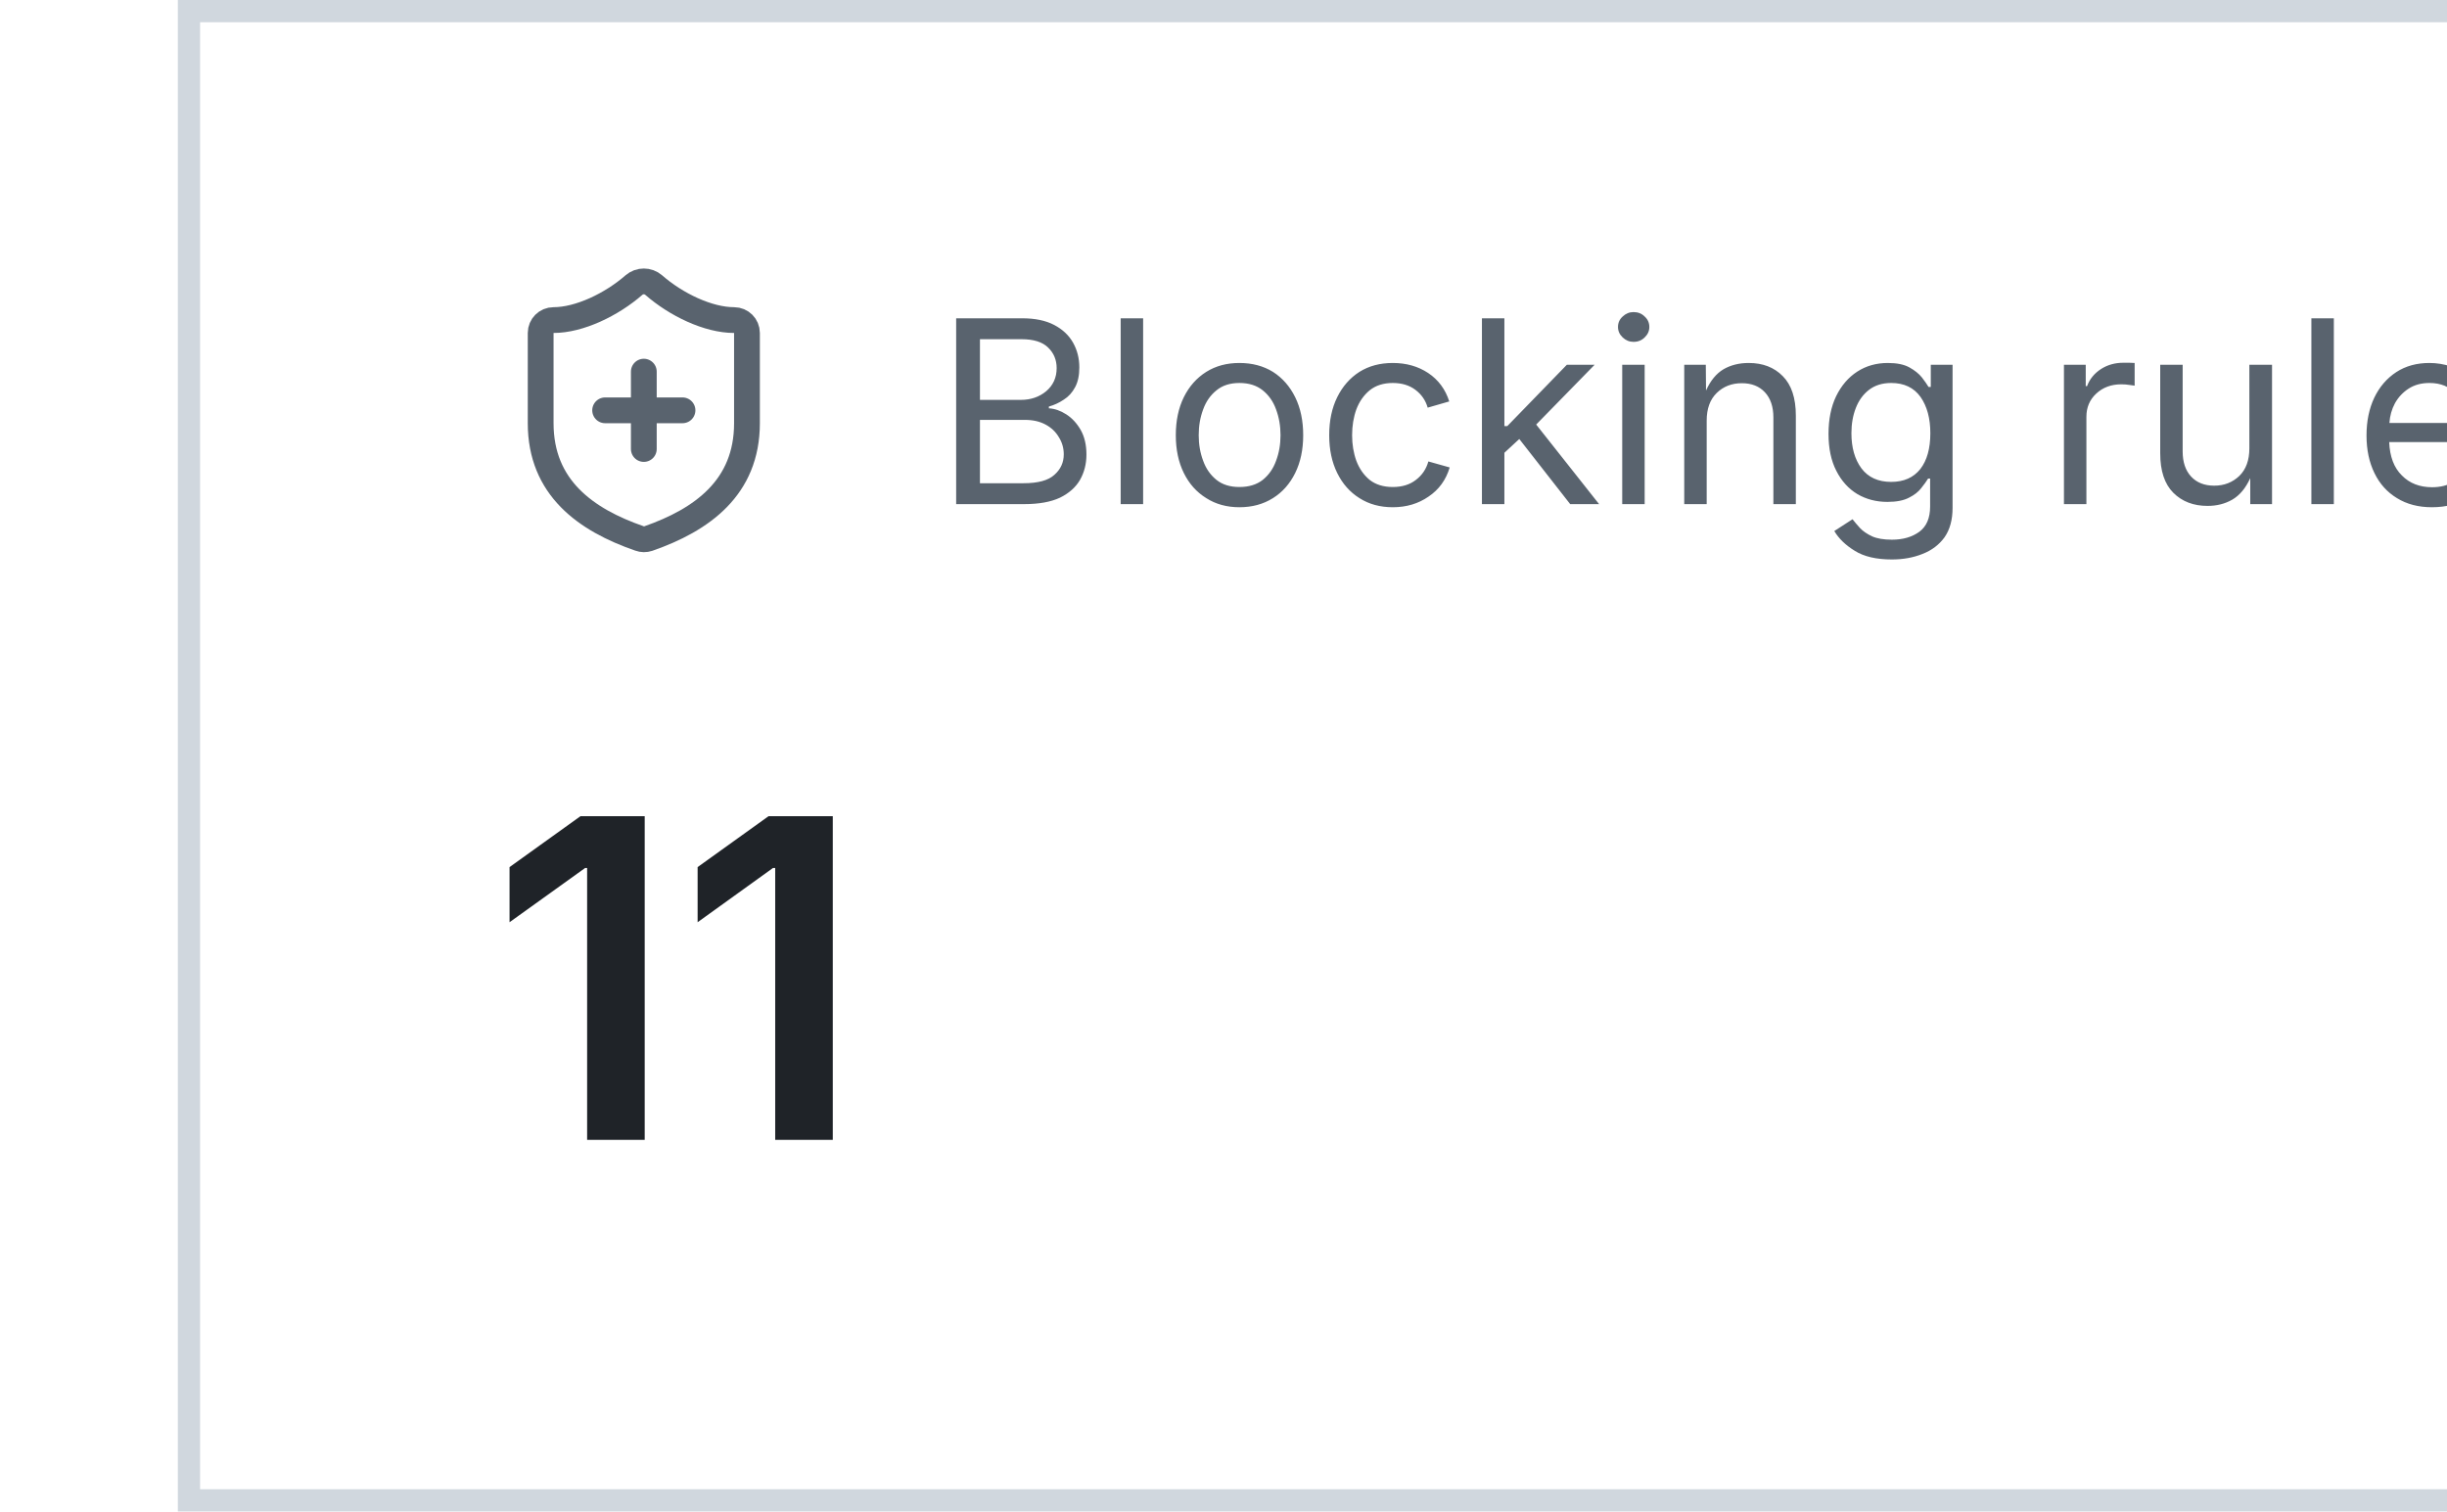
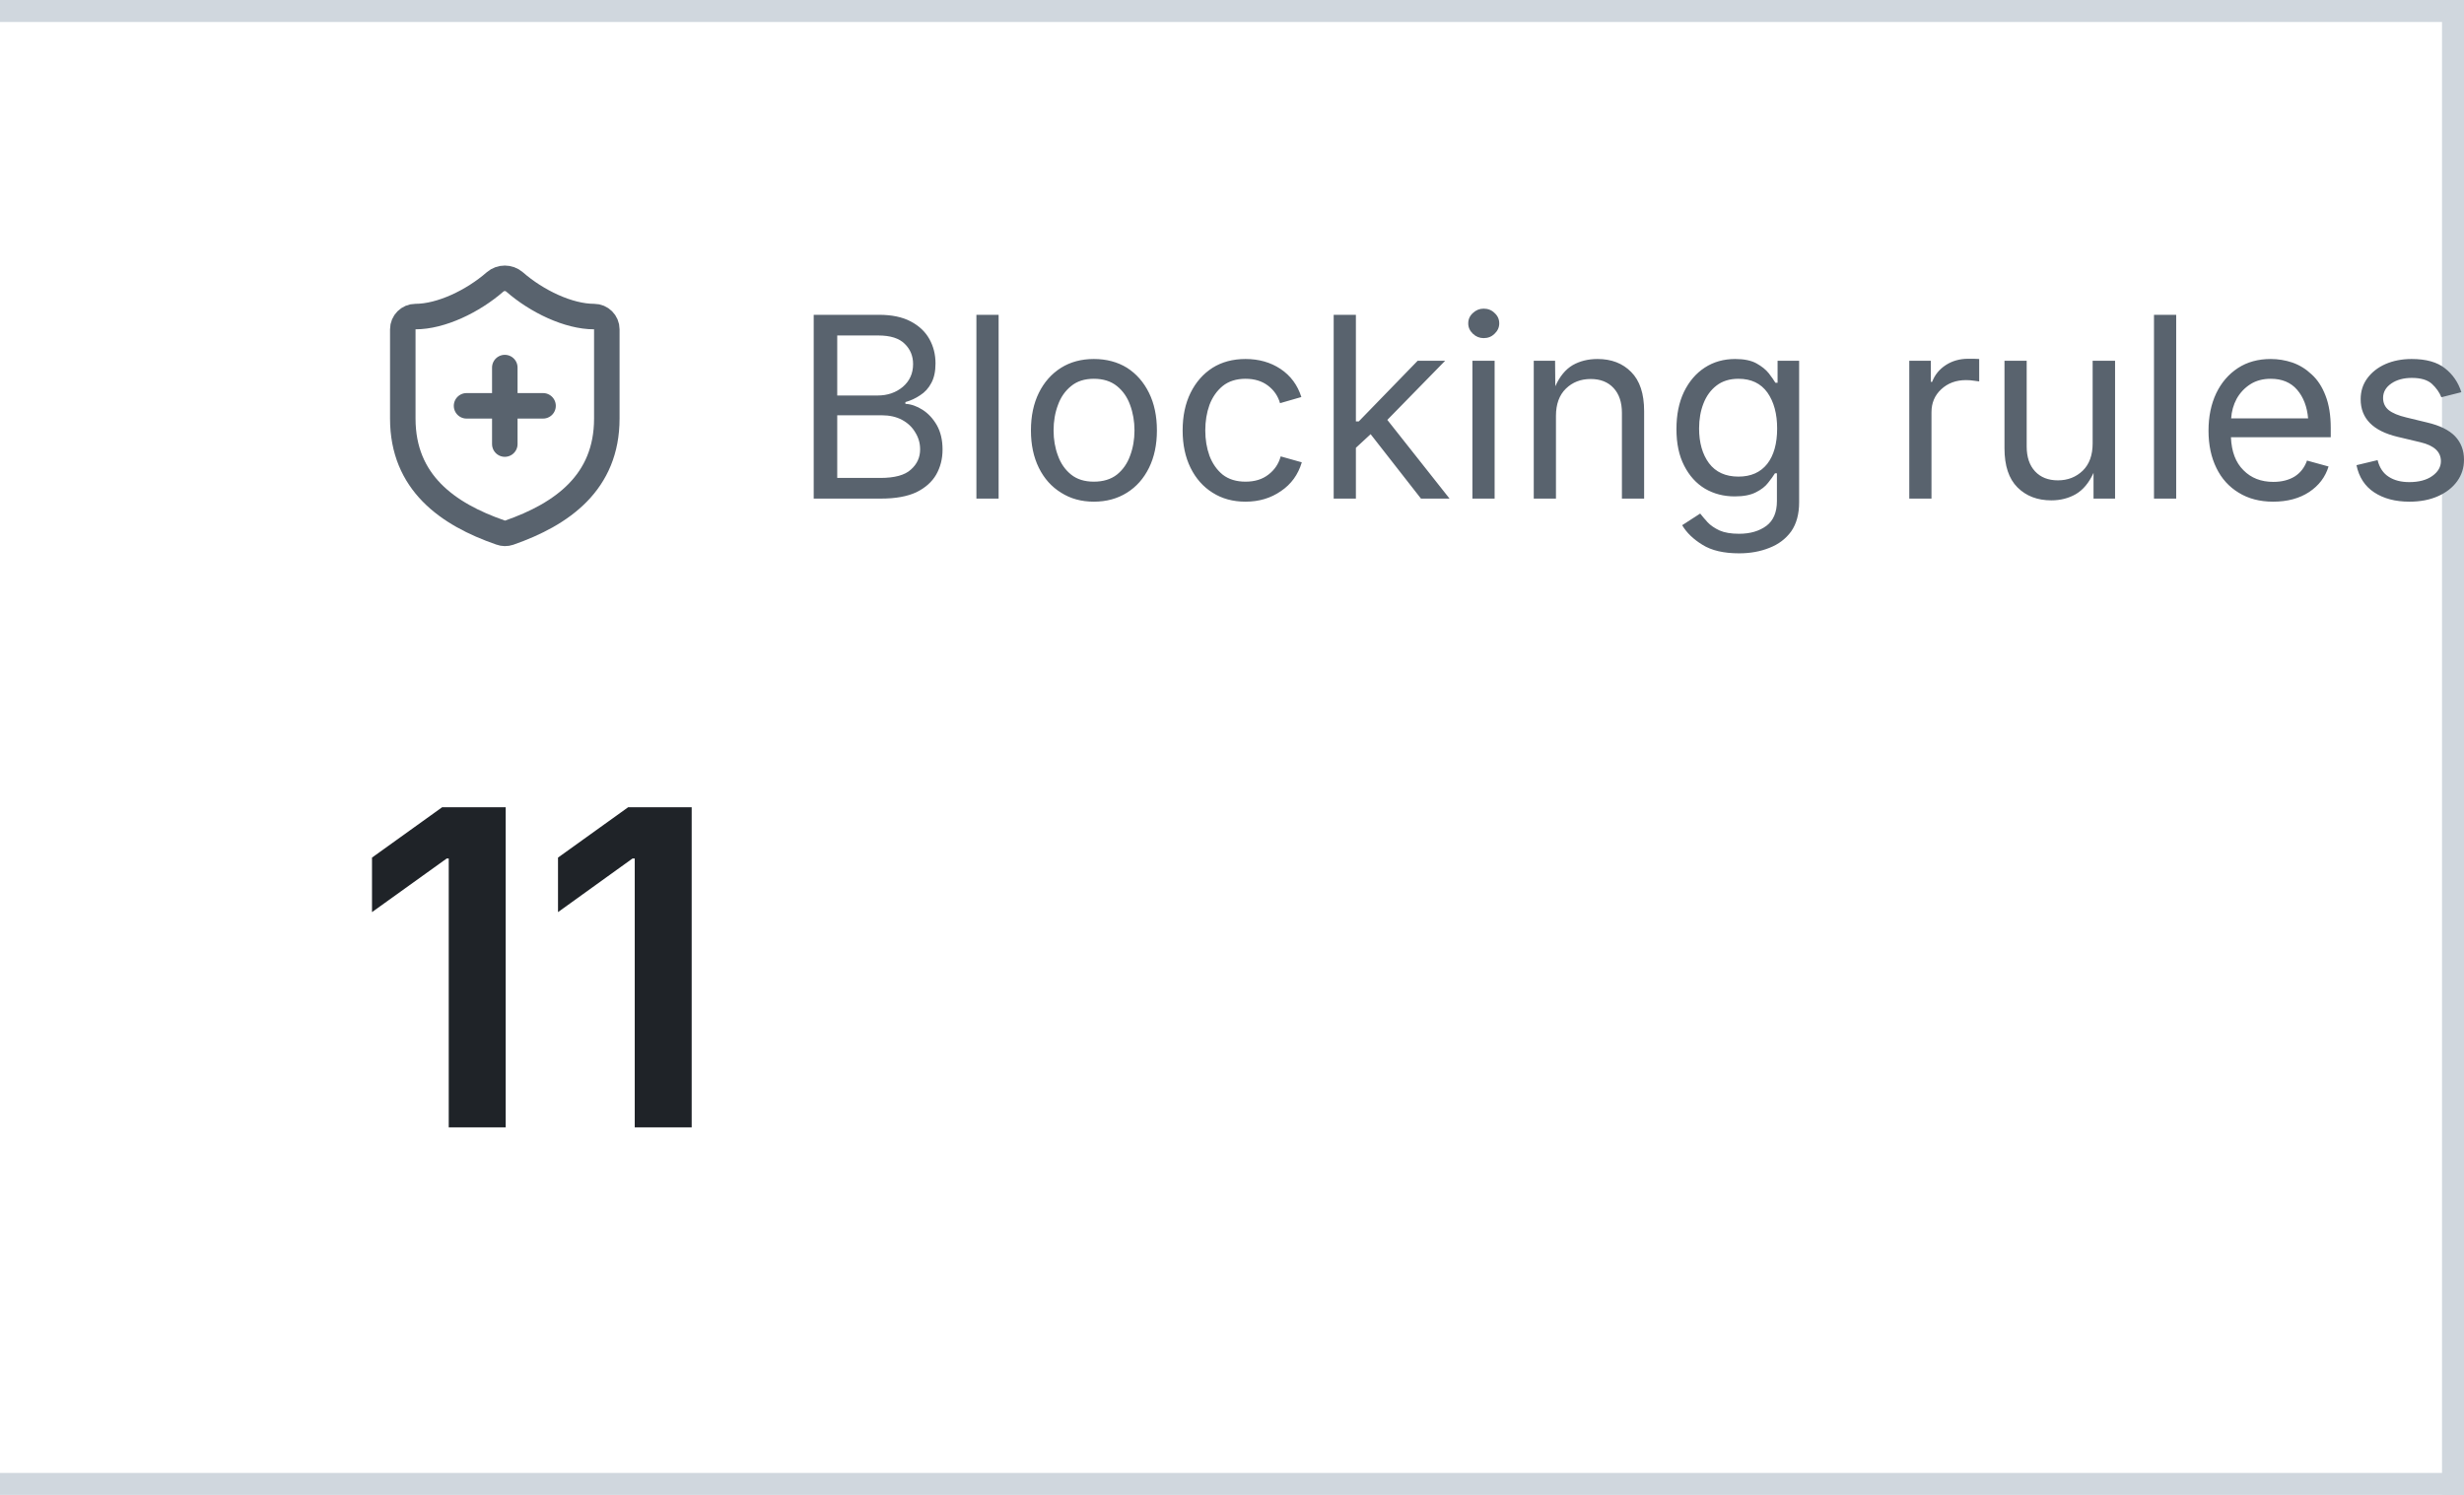
<svg xmlns="http://www.w3.org/2000/svg" width="100%" height="68">
-   <style>.f{width:calc(100% - 9px);fill:none;stroke:#d0d7de}.l{fill:#59636e}.v{fill:#1f2328}.i{stroke:#59636e}@media (prefers-color-scheme:dark){.f{stroke:#30363d}.l{fill:#9198a1}.v{fill:#f0f6fc}.i{stroke:#9198a1}}</style>
-   <rect x="8.5" y="0.5" width="100%" height="67" class="f" />
-   <g transform="translate(22 11.5) scale(0.58)" fill="none" class="i" stroke-width="2" stroke-linecap="round" stroke-linejoin="round">
+   <style>.b{fill:#d0d7de}.l{fill:#59636e}.v{fill:#1f2328}.i{stroke:#59636e}@media (prefers-color-scheme:dark){.b{fill:#30363d}.l{fill:#9198a1}.v{fill:#f0f6fc}.i{stroke:#9198a1}}</style>
+   <rect width="100%" height="1" class="b" />
+   <rect y="67" width="100%" height="1" class="b" />
+   <svg x="100%" overflow="visible">
+     <rect x="-1" width="1" height="68" class="b" />
+   </svg>
+   <g transform="translate(16 11.5) scale(0.58)" fill="none" class="i" stroke-width="2" stroke-linecap="round" stroke-linejoin="round">
    <path d="M20 13c0 5-3.5 7.5-7.66 8.95a1 1 0 0 1-.67-.01C7.5 20.5 4 18 4 13V6a1 1 0 0 1 1-1c2 0 4.5-1.2 6.24-2.72a1.17 1.17 0 0 1 1.52 0C14.51 3.81 17 5 19 5a1 1 0 0 1 1 1z" />
    <path d="M9 12h6" />
    <path d="M12 9v6" />
  </g>
-   <path d="M43.01 38.18V29.82H45.98Q46.85 29.82 47.42 30.12Q47.99 30.42 48.27 30.92Q48.55 31.42 48.55 32.03Q48.55 32.57 48.36 32.92Q48.17 33.28 47.85 33.48Q47.54 33.69 47.18 33.79V33.87Q47.57 33.89 47.96 34.14Q48.35 34.39 48.61 34.84Q48.87 35.3 48.87 35.95Q48.87 36.58 48.58 37.09Q48.29 37.59 47.68 37.89Q47.06 38.18 46.07 38.18ZM44.08 37.24H46.04Q47.02 37.24 47.43 36.86Q47.85 36.49 47.85 35.94Q47.85 35.52 47.63 35.17Q47.42 34.81 47.03 34.6Q46.64 34.39 46.1 34.39H44.08ZM44.08 33.49H45.92Q46.59 33.49 47.06 33.1Q47.53 32.7 47.53 32.06Q47.53 31.51 47.15 31.14Q46.77 30.76 45.95 30.76H44.08ZM51.42 29.82V38.18H50.41V29.82ZM55.75 38.32Q54.9 38.32 54.26 37.91Q53.61 37.51 53.25 36.78Q52.89 36.05 52.89 35.08Q52.89 34.1 53.25 33.37Q53.61 32.64 54.26 32.23Q54.9 31.83 55.75 31.83Q56.61 31.83 57.26 32.23Q57.9 32.64 58.26 33.37Q58.62 34.1 58.62 35.08Q58.62 36.05 58.26 36.78Q57.9 37.51 57.26 37.91Q56.61 38.32 55.75 38.32ZM55.75 37.41Q56.39 37.41 56.8 37.09Q57.21 36.76 57.4 36.23Q57.6 35.7 57.6 35.08Q57.6 34.46 57.4 33.92Q57.21 33.39 56.8 33.06Q56.39 32.73 55.75 32.73Q55.12 32.73 54.72 33.06Q54.31 33.39 54.12 33.92Q53.92 34.45 53.92 35.08Q53.92 35.7 54.12 36.23Q54.31 36.76 54.72 37.09Q55.12 37.41 55.75 37.41ZM62.65 38.32Q61.79 38.32 61.15 37.91Q60.51 37.51 60.15 36.78Q59.79 36.05 59.79 35.08Q59.79 34.1 60.15 33.37Q60.51 32.64 61.15 32.23Q61.79 31.83 62.65 31.83Q63.56 31.83 64.24 32.28Q64.93 32.74 65.19 33.56L64.22 33.84Q64.08 33.35 63.67 33.04Q63.26 32.73 62.65 32.73Q62.02 32.73 61.61 33.06Q61.21 33.39 61.01 33.92Q60.82 34.45 60.82 35.08Q60.82 35.7 61.01 36.23Q61.21 36.76 61.61 37.09Q62.02 37.41 62.65 37.41Q63.28 37.41 63.69 37.09Q64.11 36.77 64.25 36.26L65.21 36.53Q64.96 37.37 64.26 37.84Q63.57 38.32 62.65 38.32ZM66.66 38.18V29.82H67.67V34.67H67.8L70.48 31.91H71.73L69.1 34.6L71.93 38.18H70.63L68.34 35.25L67.67 35.87V38.18ZM72.97 38.18V31.91H73.98V38.18ZM73.48 30.88Q73.2 30.88 72.99 30.68Q72.78 30.48 72.78 30.21Q72.78 29.93 72.99 29.74Q73.2 29.54 73.48 29.54Q73.78 29.54 73.98 29.74Q74.19 29.93 74.19 30.21Q74.19 30.48 73.98 30.68Q73.78 30.88 73.48 30.88ZM76.77 34.42V38.18H75.76V31.91H76.73L76.74 33.07Q77.04 32.4 77.53 32.11Q78.02 31.83 78.66 31.83Q79.61 31.83 80.19 32.42Q80.78 33.01 80.78 34.2V38.18H79.77V34.28Q79.77 33.56 79.39 33.15Q79.01 32.74 78.35 32.74Q77.67 32.74 77.22 33.18Q76.77 33.62 76.77 34.42ZM85.1 40.67Q84.05 40.67 83.43 40.28Q82.81 39.9 82.51 39.39L83.33 38.86Q83.47 39.04 83.67 39.26Q83.87 39.47 84.21 39.63Q84.55 39.78 85.1 39.78Q85.85 39.78 86.34 39.42Q86.82 39.06 86.82 38.29V37.03H86.73Q86.62 37.21 86.42 37.46Q86.23 37.71 85.87 37.89Q85.51 38.08 84.9 38.08Q84.15 38.08 83.55 37.73Q82.95 37.37 82.6 36.68Q82.25 36 82.25 35.02Q82.25 34.04 82.59 33.33Q82.94 32.61 83.54 32.22Q84.14 31.83 84.92 31.83Q85.53 31.83 85.89 32.03Q86.25 32.23 86.45 32.48Q86.65 32.74 86.75 32.91H86.85V31.91H87.83V38.35Q87.83 39.15 87.47 39.67Q87.1 40.18 86.48 40.42Q85.86 40.67 85.1 40.67ZM85.07 37.18Q85.92 37.18 86.38 36.6Q86.83 36.02 86.83 34.99Q86.83 33.99 86.39 33.36Q85.94 32.73 85.07 32.73Q84.47 32.73 84.07 33.04Q83.68 33.34 83.48 33.85Q83.28 34.36 83.28 34.99Q83.28 35.96 83.73 36.57Q84.19 37.18 85.07 37.18ZM92.84 38.18V31.91H93.82V32.87H93.88Q94.06 32.39 94.51 32.1Q94.95 31.82 95.51 31.82Q95.63 31.82 95.78 31.82Q95.93 31.83 96.02 31.83V32.85Q95.98 32.84 95.8 32.82Q95.62 32.79 95.42 32.79Q94.74 32.79 94.29 33.21Q93.85 33.62 93.85 34.25V38.18ZM99.3 38.26Q98.35 38.26 97.76 37.67Q97.17 37.08 97.17 35.89V31.91H98.18V35.81Q98.18 36.53 98.56 36.94Q98.94 37.35 99.6 37.35Q100.27 37.35 100.73 36.91Q101.18 36.47 101.18 35.67V31.91H102.2V38.18H101.22V37.01Q100.91 37.69 100.41 37.98Q99.92 38.26 99.3 38.26ZM104.98 29.82V38.18H103.97V29.82ZM109.39 38.32Q108.48 38.32 107.82 37.91Q107.16 37.51 106.81 36.79Q106.45 36.06 106.45 35.09Q106.45 34.13 106.8 33.39Q107.15 32.66 107.79 32.24Q108.42 31.83 109.28 31.83Q109.78 31.83 110.26 31.99Q110.75 32.16 111.14 32.53Q111.54 32.89 111.77 33.49Q112.01 34.1 112.01 34.97V35.39H107.47Q107.51 36.37 108.04 36.89Q108.56 37.42 109.4 37.42Q109.96 37.42 110.36 37.18Q110.76 36.93 110.93 36.45L111.91 36.72Q111.69 37.44 111.03 37.88Q110.36 38.32 109.39 38.32ZM107.48 34.53H110.98Q110.91 33.73 110.48 33.23Q110.05 32.73 109.28 32.73Q108.74 32.73 108.35 32.98Q107.96 33.23 107.73 33.64Q107.51 34.05 107.48 34.53ZM115.59 38.32Q114.63 38.32 113.99 37.9Q113.35 37.48 113.18 36.66L114.14 36.43Q114.27 36.95 114.65 37.19Q115.02 37.43 115.58 37.43Q116.24 37.43 116.63 37.15Q117.02 36.87 117.02 36.48Q117.02 35.84 116.1 35.62L115.05 35.37Q113.37 34.97 113.37 33.66Q113.37 33.12 113.67 32.71Q113.98 32.29 114.5 32.06Q115.03 31.83 115.69 31.83Q116.67 31.83 117.2 32.25Q117.74 32.67 117.95 33.34L117.04 33.57Q116.91 33.24 116.61 32.96Q116.31 32.69 115.7 32.69Q115.14 32.69 114.77 32.94Q114.39 33.2 114.39 33.6Q114.39 33.94 114.64 34.15Q114.9 34.36 115.45 34.49L116.4 34.72Q117.25 34.92 117.66 35.34Q118.07 35.77 118.07 36.41Q118.07 36.96 117.76 37.39Q117.45 37.82 116.89 38.07Q116.33 38.32 115.59 38.32Z" class="l" transform="translate(0 -15.5)" />
-   <path d="M29 26.72V41.28H26.41V29.05H26.32L22.92 31.49V29.01L26.11 26.72ZM37.46 26.72V41.28H34.87V29.05H34.77L31.38 31.49V29.01L34.57 26.72Z" class="v" transform="translate(0 10)" />
+   <path d="M37.01 38.18V29.82H39.98Q40.85 29.82 41.42 30.12Q41.99 30.42 42.27 30.92Q42.55 31.42 42.55 32.03Q42.55 32.57 42.36 32.92Q42.17 33.28 41.85 33.48Q41.54 33.69 41.18 33.79V33.87Q41.57 33.89 41.96 34.14Q42.35 34.39 42.61 34.84Q42.87 35.3 42.87 35.95Q42.87 36.58 42.58 37.09Q42.29 37.59 41.68 37.89Q41.06 38.18 40.07 38.18ZM38.08 37.24H40.04Q41.02 37.24 41.43 36.86Q41.85 36.49 41.85 35.94Q41.85 35.52 41.63 35.17Q41.42 34.81 41.03 34.6Q40.64 34.39 40.1 34.39H38.08ZM38.08 33.49H39.92Q40.59 33.49 41.06 33.1Q41.53 32.7 41.53 32.06Q41.53 31.51 41.15 31.14Q40.77 30.76 39.95 30.76H38.08ZM45.42 29.82V38.18H44.41V29.82ZM49.75 38.32Q48.9 38.32 48.26 37.91Q47.61 37.51 47.25 36.78Q46.89 36.05 46.89 35.08Q46.89 34.1 47.25 33.37Q47.61 32.64 48.26 32.23Q48.9 31.83 49.75 31.83Q50.61 31.83 51.26 32.23Q51.9 32.64 52.26 33.37Q52.62 34.1 52.62 35.08Q52.62 36.05 52.26 36.78Q51.9 37.51 51.26 37.91Q50.61 38.32 49.75 38.32ZM49.75 37.41Q50.39 37.41 50.8 37.09Q51.21 36.76 51.4 36.23Q51.6 35.7 51.6 35.08Q51.6 34.46 51.4 33.92Q51.21 33.39 50.8 33.06Q50.39 32.73 49.75 32.73Q49.12 32.73 48.72 33.06Q48.31 33.39 48.12 33.92Q47.92 34.45 47.92 35.08Q47.92 35.7 48.12 36.23Q48.31 36.76 48.72 37.09Q49.12 37.41 49.75 37.41ZM56.65 38.32Q55.79 38.32 55.15 37.91Q54.51 37.51 54.15 36.78Q53.79 36.05 53.79 35.08Q53.79 34.1 54.15 33.37Q54.51 32.64 55.15 32.23Q55.79 31.83 56.65 31.83Q57.56 31.83 58.24 32.28Q58.93 32.74 59.19 33.56L58.22 33.84Q58.08 33.35 57.67 33.04Q57.26 32.73 56.65 32.73Q56.02 32.73 55.61 33.06Q55.21 33.39 55.01 33.92Q54.82 34.45 54.82 35.08Q54.82 35.7 55.01 36.23Q55.21 36.76 55.61 37.09Q56.02 37.41 56.65 37.41Q57.28 37.41 57.69 37.09Q58.11 36.77 58.25 36.26L59.21 36.53Q58.96 37.37 58.26 37.84Q57.57 38.32 56.65 38.32ZM60.66 38.18V29.82H61.67V34.67H61.8L64.48 31.91H65.73L63.1 34.6L65.93 38.18H64.63L62.34 35.25L61.67 35.87V38.18ZM66.97 38.18V31.91H67.98V38.18ZM67.48 30.88Q67.2 30.88 66.99 30.68Q66.78 30.48 66.78 30.21Q66.78 29.93 66.99 29.74Q67.2 29.54 67.48 29.54Q67.78 29.54 67.98 29.74Q68.19 29.93 68.19 30.21Q68.19 30.48 67.98 30.68Q67.78 30.88 67.48 30.88ZM70.77 34.42V38.18H69.76V31.91H70.73L70.74 33.07Q71.04 32.4 71.53 32.11Q72.02 31.83 72.66 31.83Q73.61 31.83 74.19 32.42Q74.78 33.01 74.78 34.2V38.18H73.77V34.28Q73.77 33.56 73.39 33.15Q73.01 32.74 72.35 32.74Q71.67 32.74 71.22 33.18Q70.77 33.62 70.77 34.42ZM79.1 40.67Q78.05 40.67 77.43 40.28Q76.81 39.9 76.51 39.39L77.33 38.86Q77.47 39.04 77.67 39.26Q77.87 39.47 78.21 39.63Q78.55 39.78 79.1 39.78Q79.85 39.78 80.34 39.42Q80.82 39.06 80.82 38.29V37.03H80.73Q80.62 37.21 80.42 37.46Q80.23 37.71 79.87 37.89Q79.51 38.08 78.9 38.08Q78.15 38.08 77.55 37.73Q76.95 37.37 76.6 36.68Q76.25 36 76.25 35.02Q76.25 34.04 76.59 33.33Q76.94 32.61 77.54 32.22Q78.14 31.83 78.92 31.83Q79.53 31.83 79.89 32.03Q80.25 32.23 80.45 32.48Q80.65 32.74 80.75 32.91H80.85V31.91H81.83V38.35Q81.83 39.15 81.47 39.67Q81.1 40.18 80.48 40.42Q79.86 40.67 79.1 40.67ZM79.07 37.18Q79.92 37.18 80.38 36.6Q80.83 36.02 80.83 34.99Q80.83 33.99 80.39 33.36Q79.94 32.73 79.07 32.73Q78.47 32.73 78.07 33.04Q77.68 33.34 77.48 33.85Q77.28 34.36 77.28 34.99Q77.28 35.96 77.73 36.57Q78.19 37.18 79.07 37.18ZM86.84 38.18V31.91H87.82V32.87H87.88Q88.06 32.39 88.51 32.1Q88.95 31.82 89.51 31.82Q89.63 31.82 89.78 31.82Q89.93 31.83 90.02 31.83V32.85Q89.98 32.84 89.8 32.82Q89.62 32.79 89.42 32.79Q88.74 32.79 88.29 33.21Q87.85 33.62 87.85 34.25V38.18ZM93.3 38.26Q92.35 38.26 91.76 37.67Q91.17 37.08 91.17 35.89V31.91H92.18V35.81Q92.18 36.53 92.56 36.94Q92.94 37.35 93.6 37.35Q94.27 37.35 94.73 36.91Q95.18 36.47 95.18 35.67V31.91H96.2V38.18H95.22V37.01Q94.91 37.69 94.41 37.98Q93.92 38.26 93.3 38.26ZM98.98 29.82V38.18H97.97V29.82ZM103.39 38.32Q102.48 38.32 101.82 37.91Q101.16 37.51 100.81 36.79Q100.45 36.06 100.45 35.09Q100.45 34.13 100.8 33.39Q101.15 32.66 101.79 32.24Q102.42 31.83 103.28 31.83Q103.78 31.83 104.26 31.99Q104.75 32.16 105.14 32.53Q105.54 32.89 105.77 33.49Q106.01 34.1 106.01 34.97V35.39H101.47Q101.51 36.37 102.04 36.89Q102.56 37.42 103.4 37.42Q103.96 37.42 104.36 37.18Q104.76 36.93 104.93 36.45L105.91 36.72Q105.69 37.44 105.03 37.88Q104.36 38.32 103.39 38.32ZM101.48 34.53H104.98Q104.91 33.73 104.48 33.23Q104.05 32.73 103.28 32.73Q102.74 32.73 102.35 32.98Q101.96 33.23 101.73 33.64Q101.51 34.05 101.48 34.53ZM109.59 38.32Q108.63 38.32 107.99 37.9Q107.35 37.48 107.18 36.66L108.14 36.43Q108.27 36.95 108.65 37.19Q109.02 37.43 109.58 37.43Q110.24 37.43 110.63 37.15Q111.02 36.87 111.02 36.48Q111.02 35.84 110.1 35.62L109.05 35.37Q107.37 34.97 107.37 33.66Q107.37 33.12 107.67 32.71Q107.98 32.29 108.5 32.06Q109.03 31.83 109.69 31.83Q110.67 31.83 111.2 32.25Q111.74 32.67 111.95 33.34L111.04 33.57Q110.91 33.24 110.61 32.96Q110.31 32.69 109.7 32.69Q109.14 32.69 108.77 32.94Q108.39 33.2 108.39 33.6Q108.39 33.94 108.64 34.15Q108.9 34.36 109.45 34.49L110.4 34.72Q111.25 34.92 111.66 35.34Q112.07 35.77 112.07 36.41Q112.07 36.96 111.76 37.39Q111.45 37.82 110.89 38.07Q110.33 38.32 109.59 38.32Z" class="l" transform="translate(0 -15.5)" />
+   <path d="M23 26.72V41.28H20.41V29.05H20.32L16.92 31.49V29.01L20.11 26.72ZM31.46 26.72V41.28H28.87V29.05H28.77L25.38 31.49V29.01L28.57 26.72Z" class="v" transform="translate(0 10)" />
</svg>
